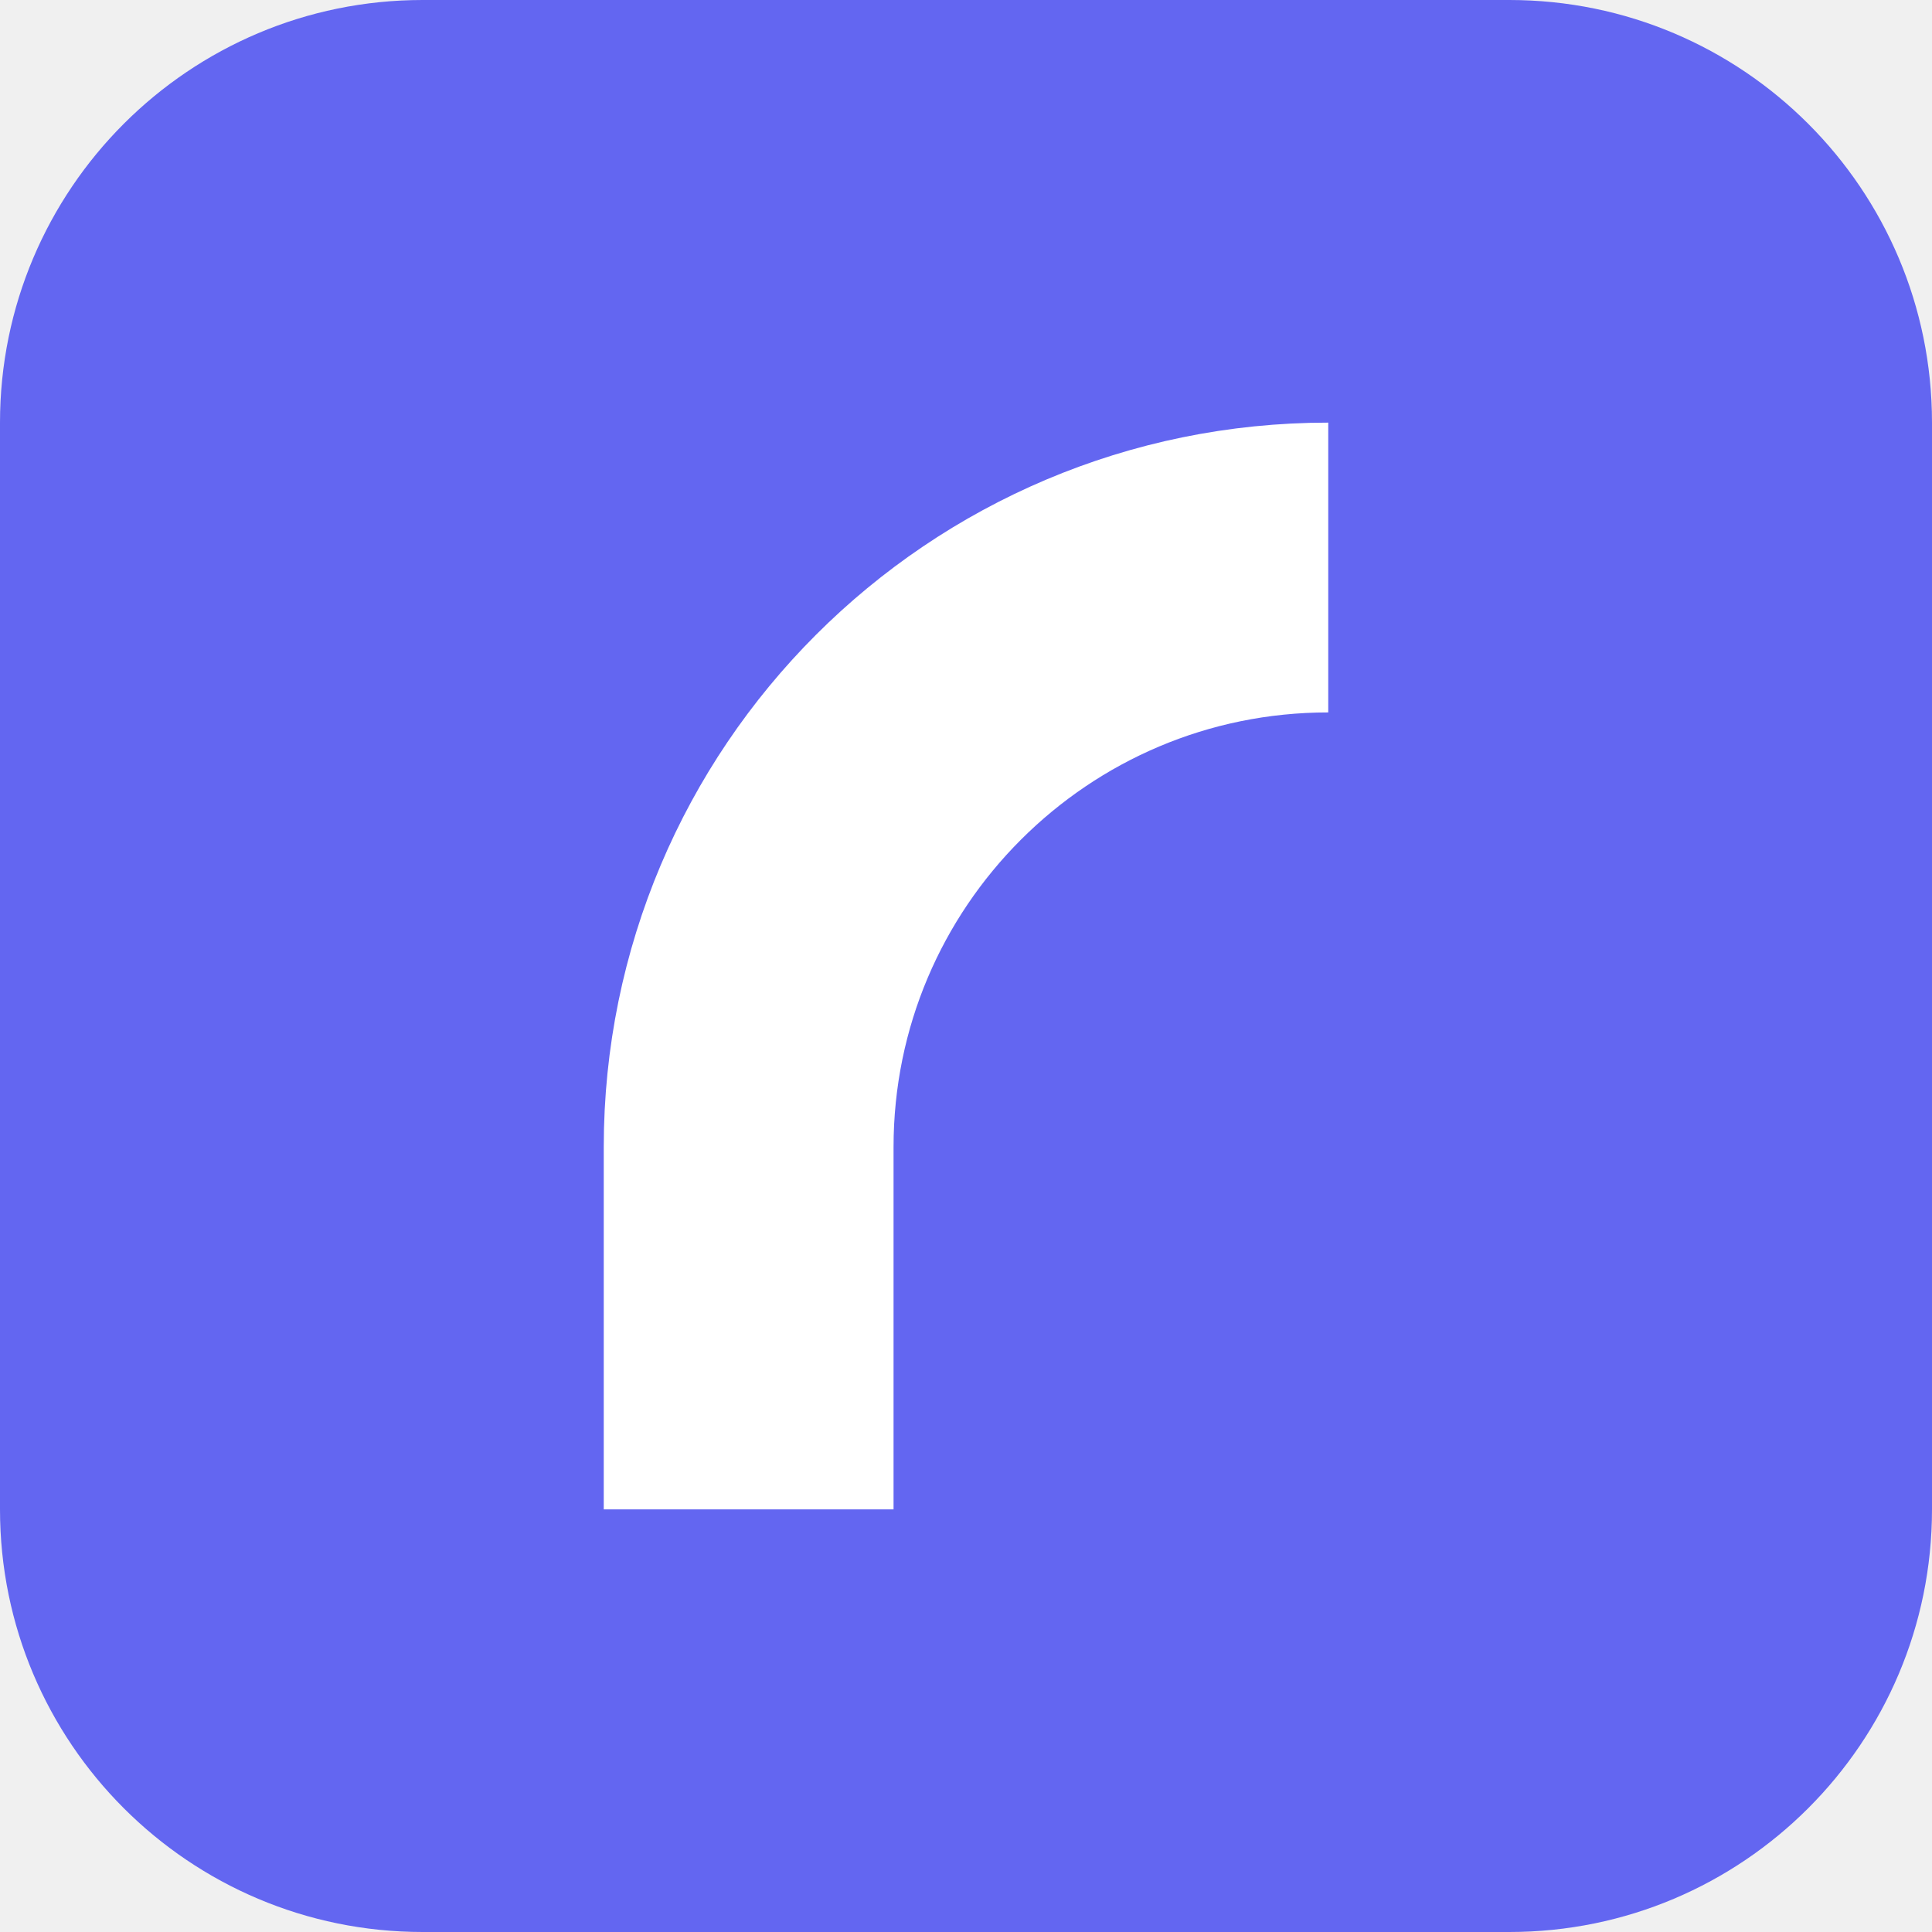
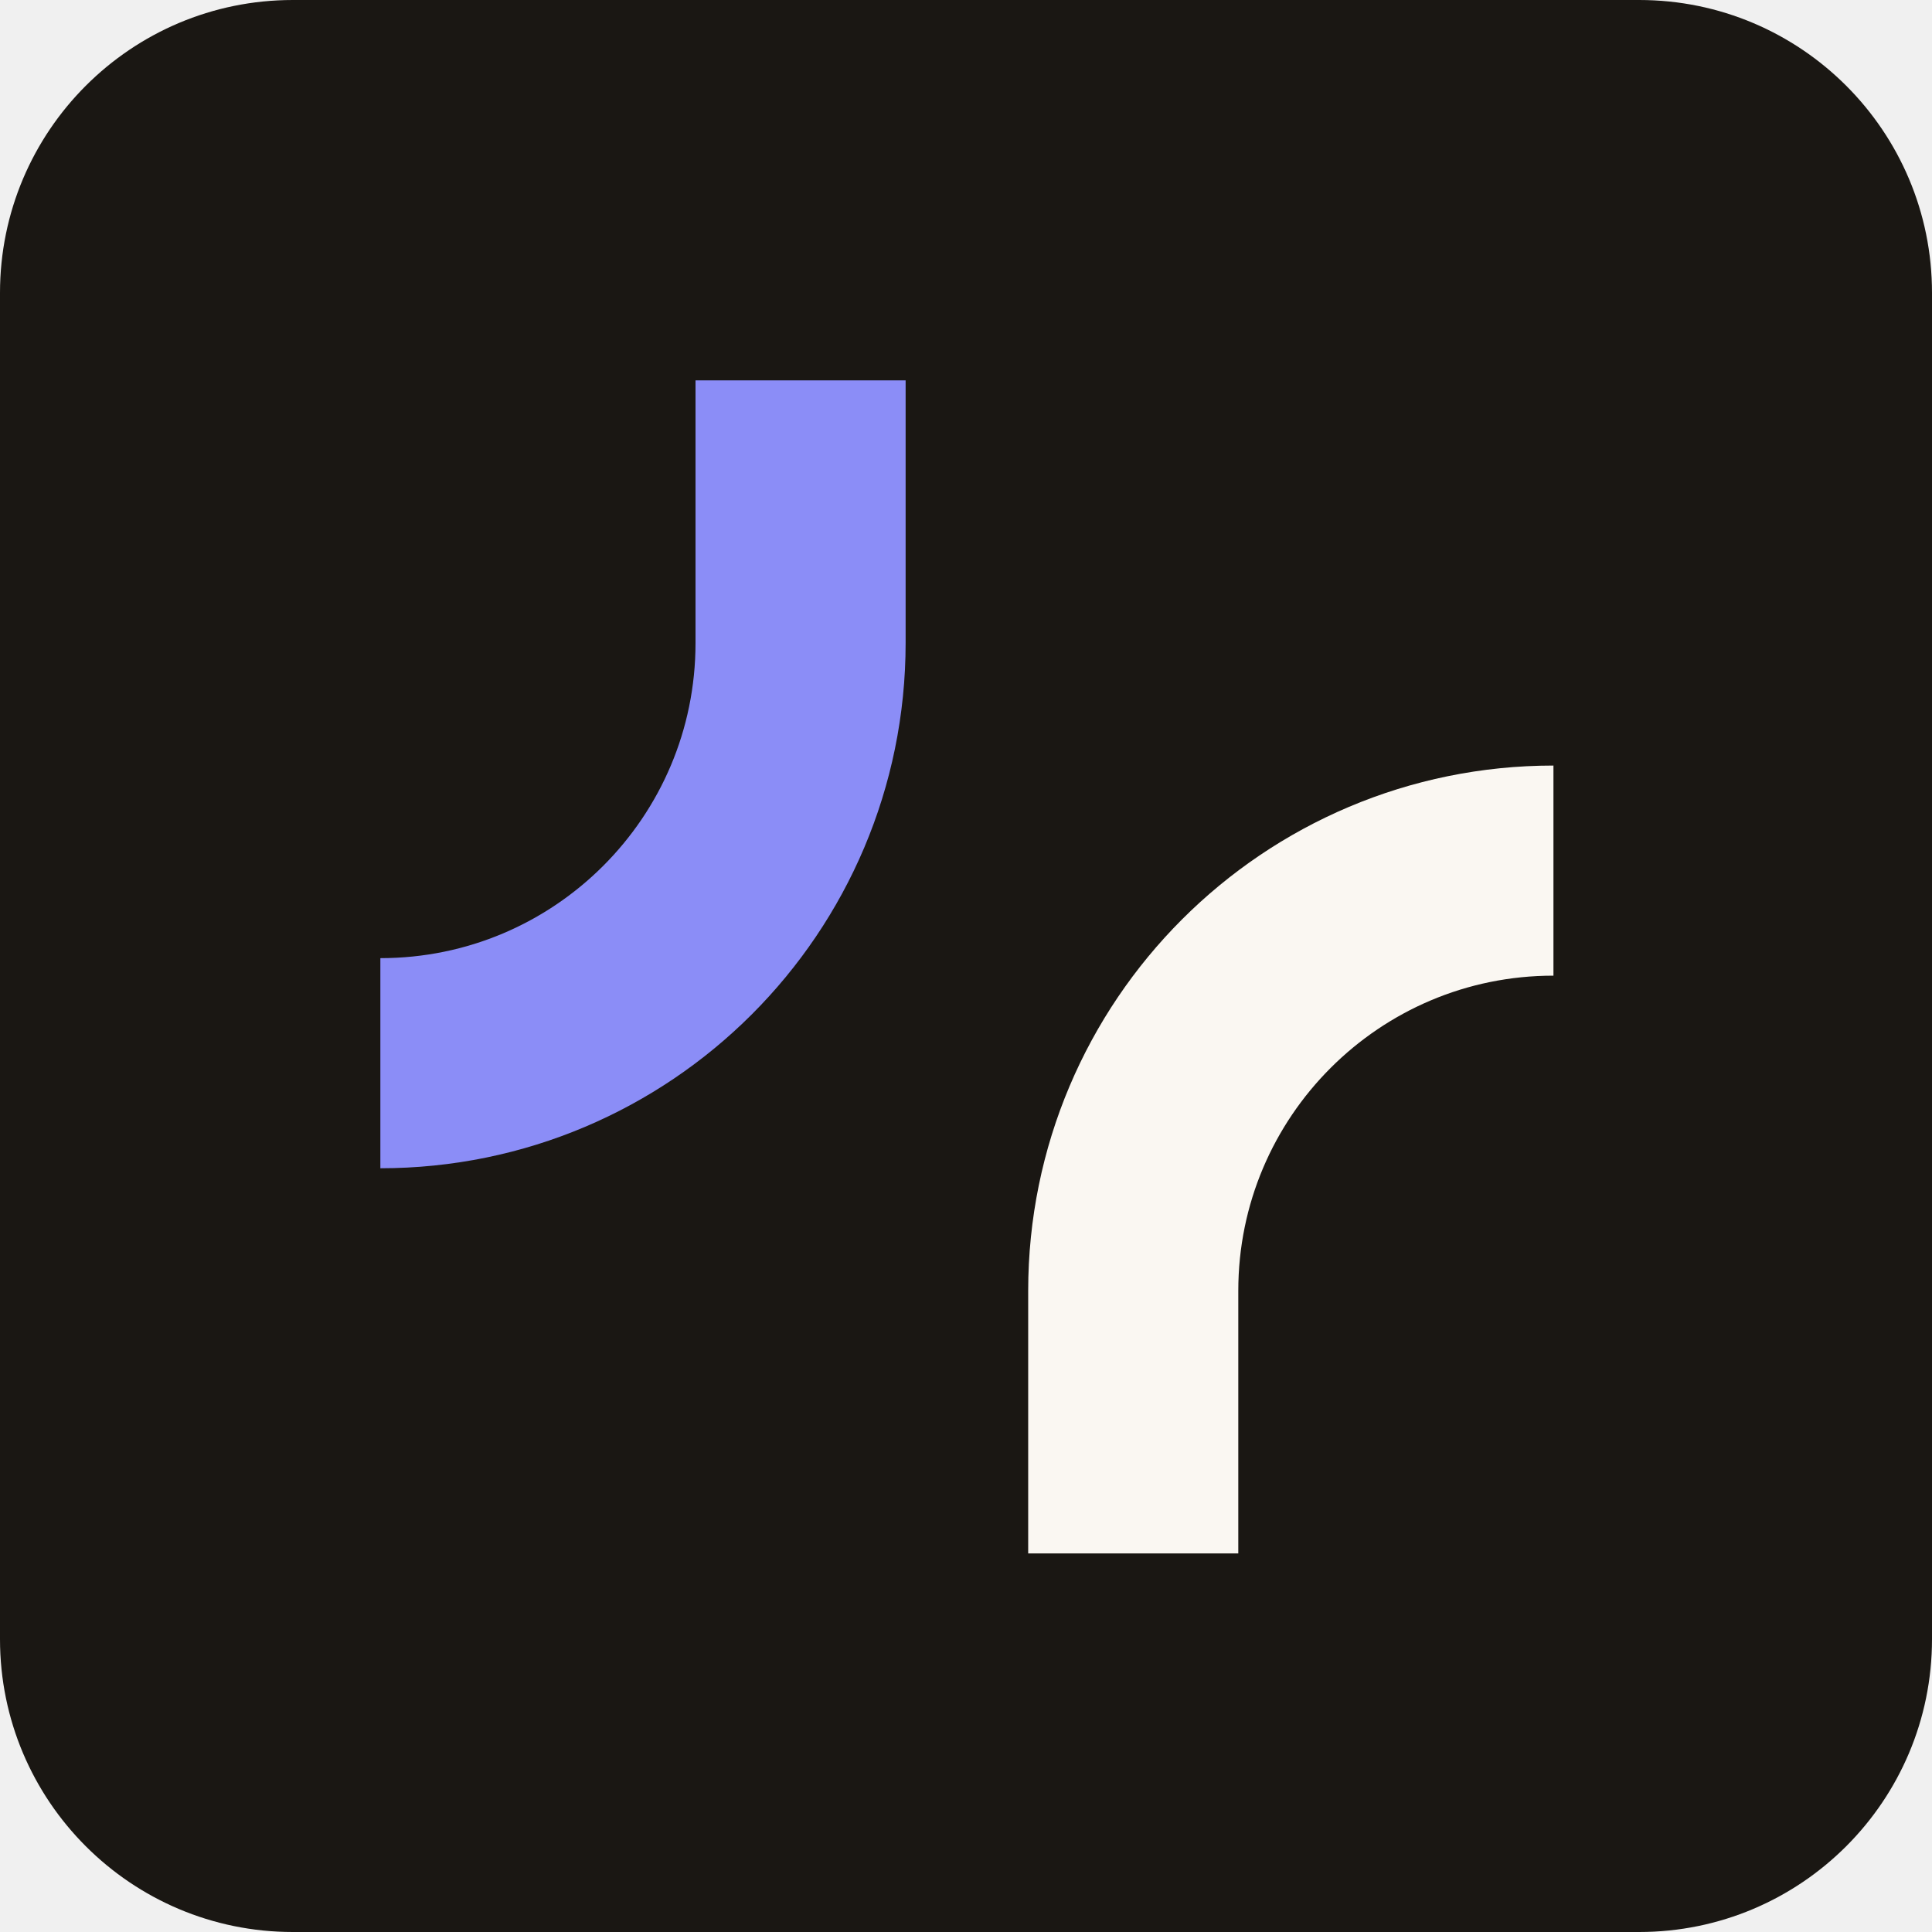
<svg xmlns="http://www.w3.org/2000/svg" viewBox="0 0 64 64" width="64" height="64">
-   <rect width="64" height="64" rx="14" fill="#6366F1" />
-   <g transform="translate(20 14) scale(0.4)" fill="none">
-     <path d="M48 0V30A48 48 0 0 1 0 78" stroke="#FFFFFF" stroke-width="24" transform="rotate(180 30 45)" />
+   <rect width="64" height="64" rx="9.7" fill="#1A1713" />
+   <g transform="translate(12.6 12.6) scale(0.29)" fill="none" stroke-width="24">
+     <path d="M48 0V30A48 48 0 0 1 0 78" stroke="#8B8DF7" />
+     <path d="M48 0V30A48 48 0 0 1 0 78" stroke="#FAF7F2" transform="translate(74 44) rotate(180 30 45)" />
  </g>
</svg>
